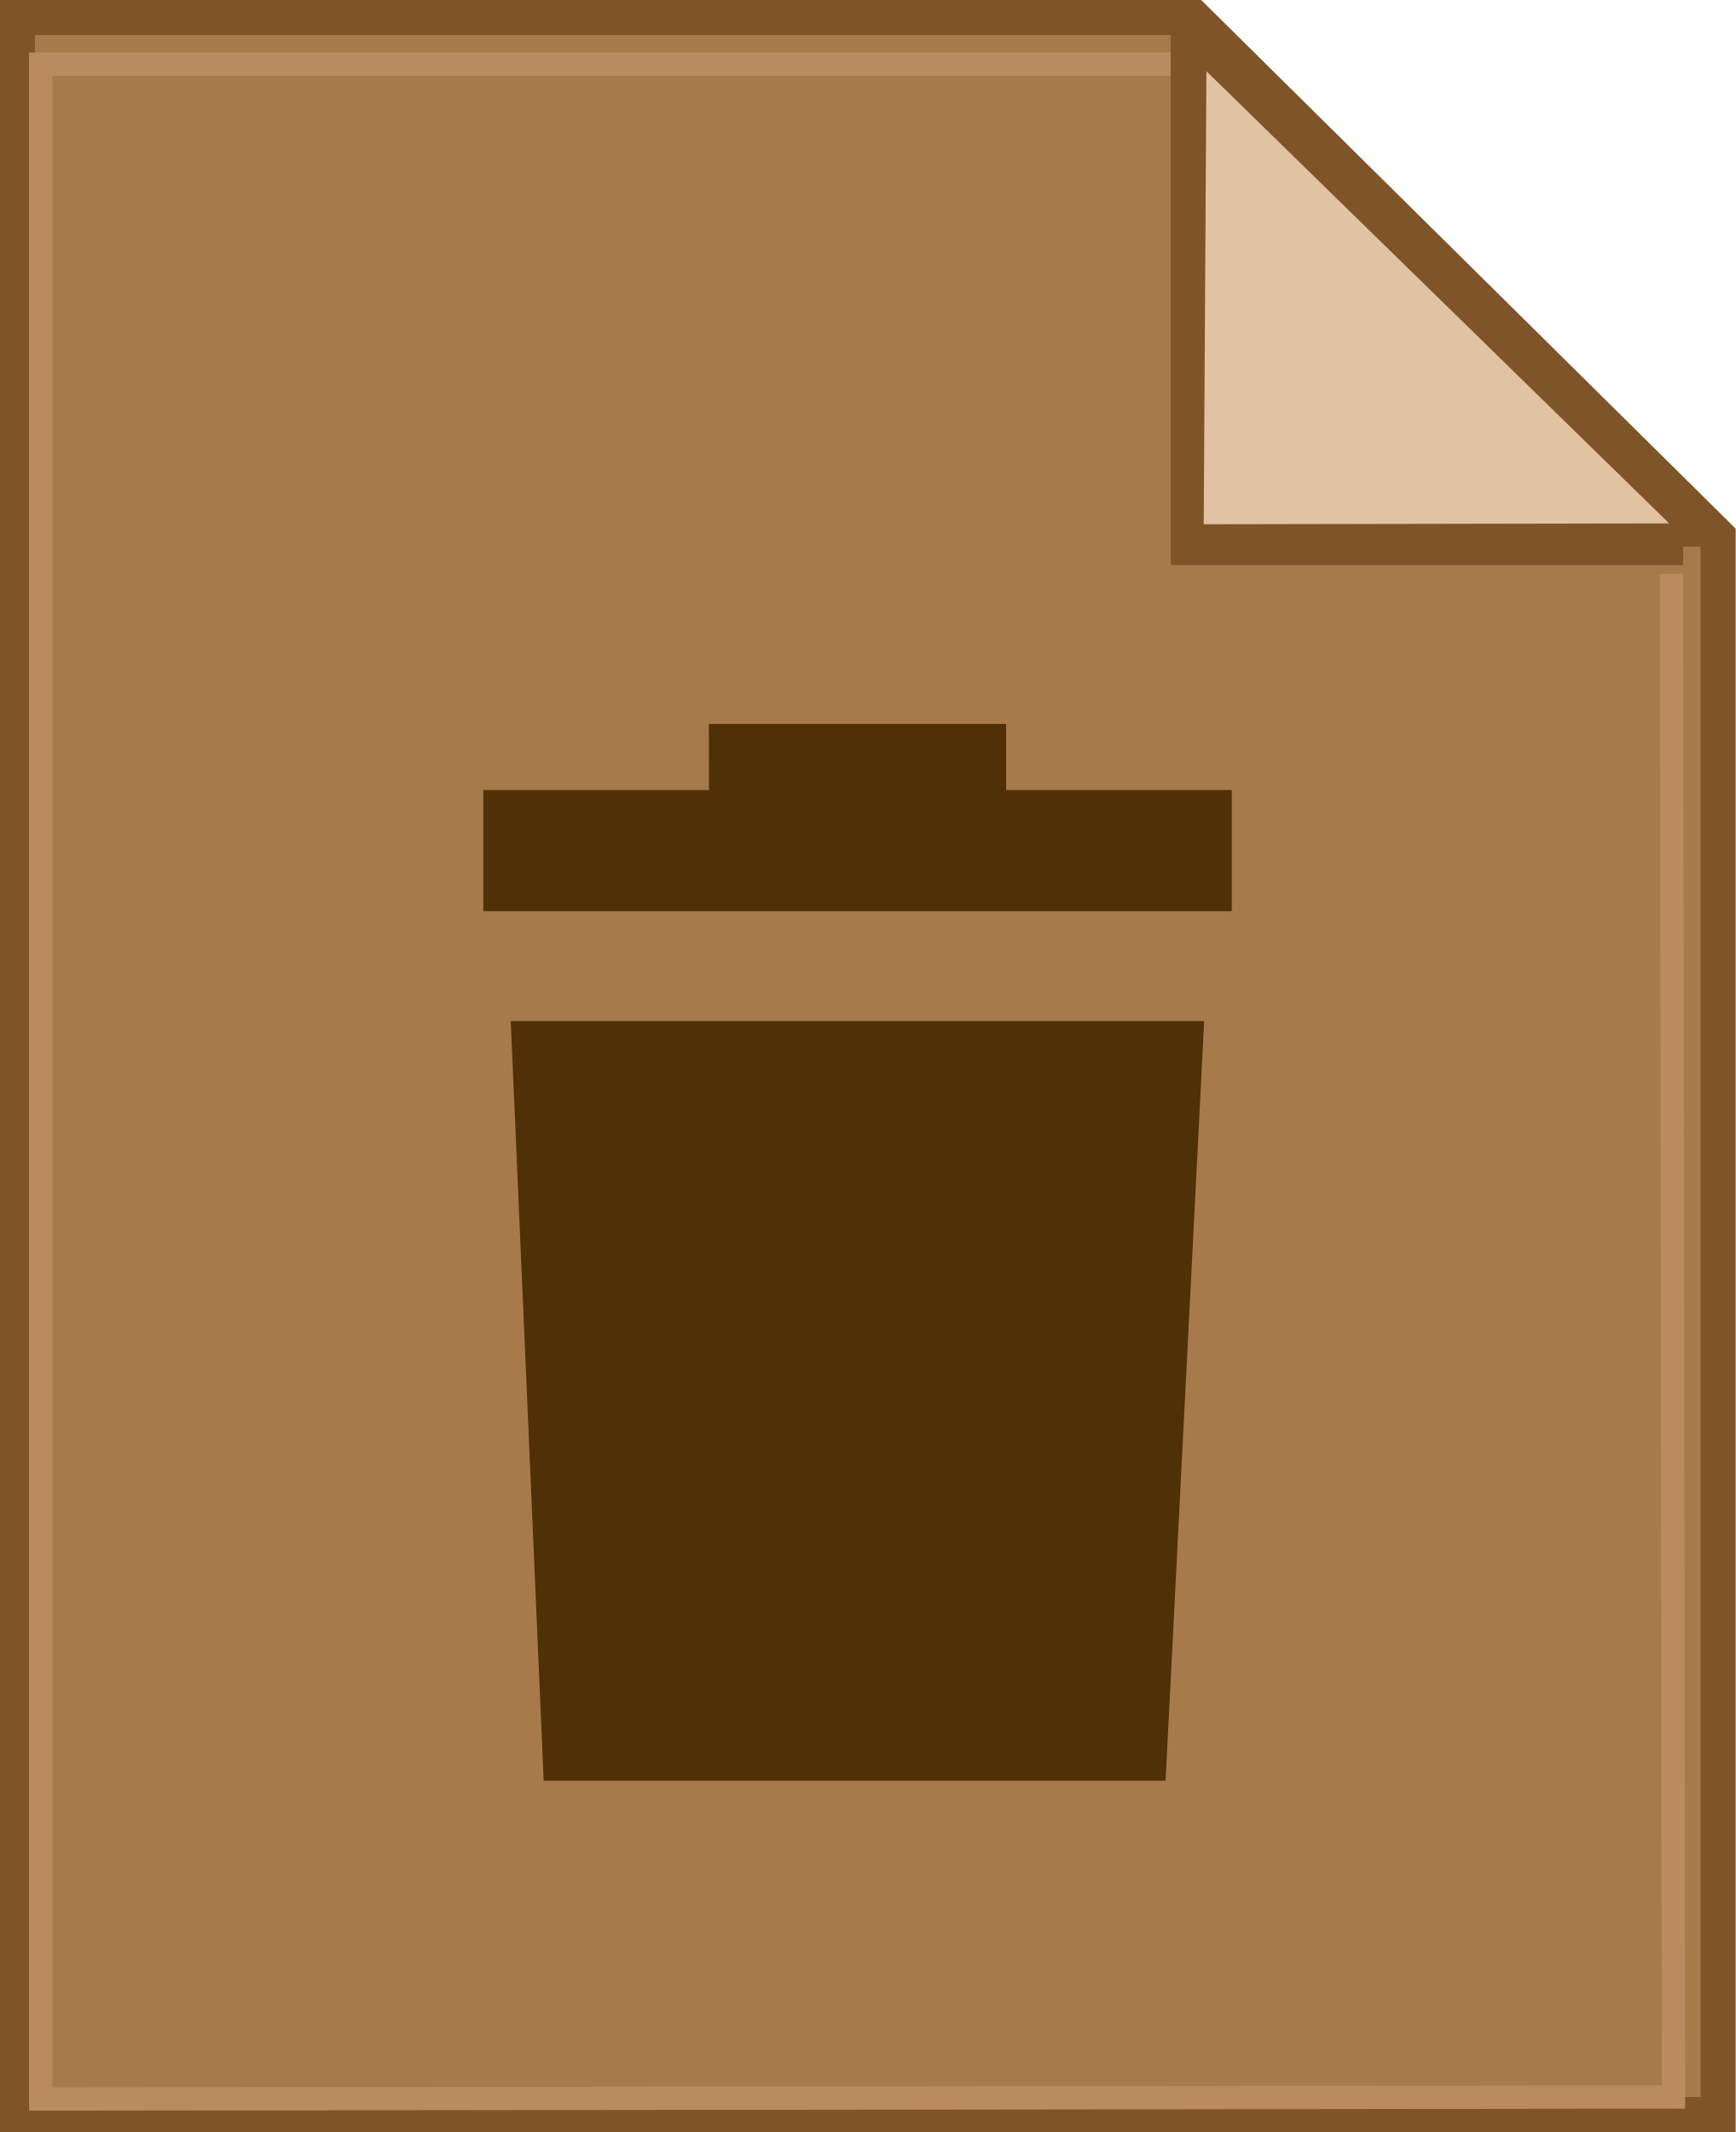
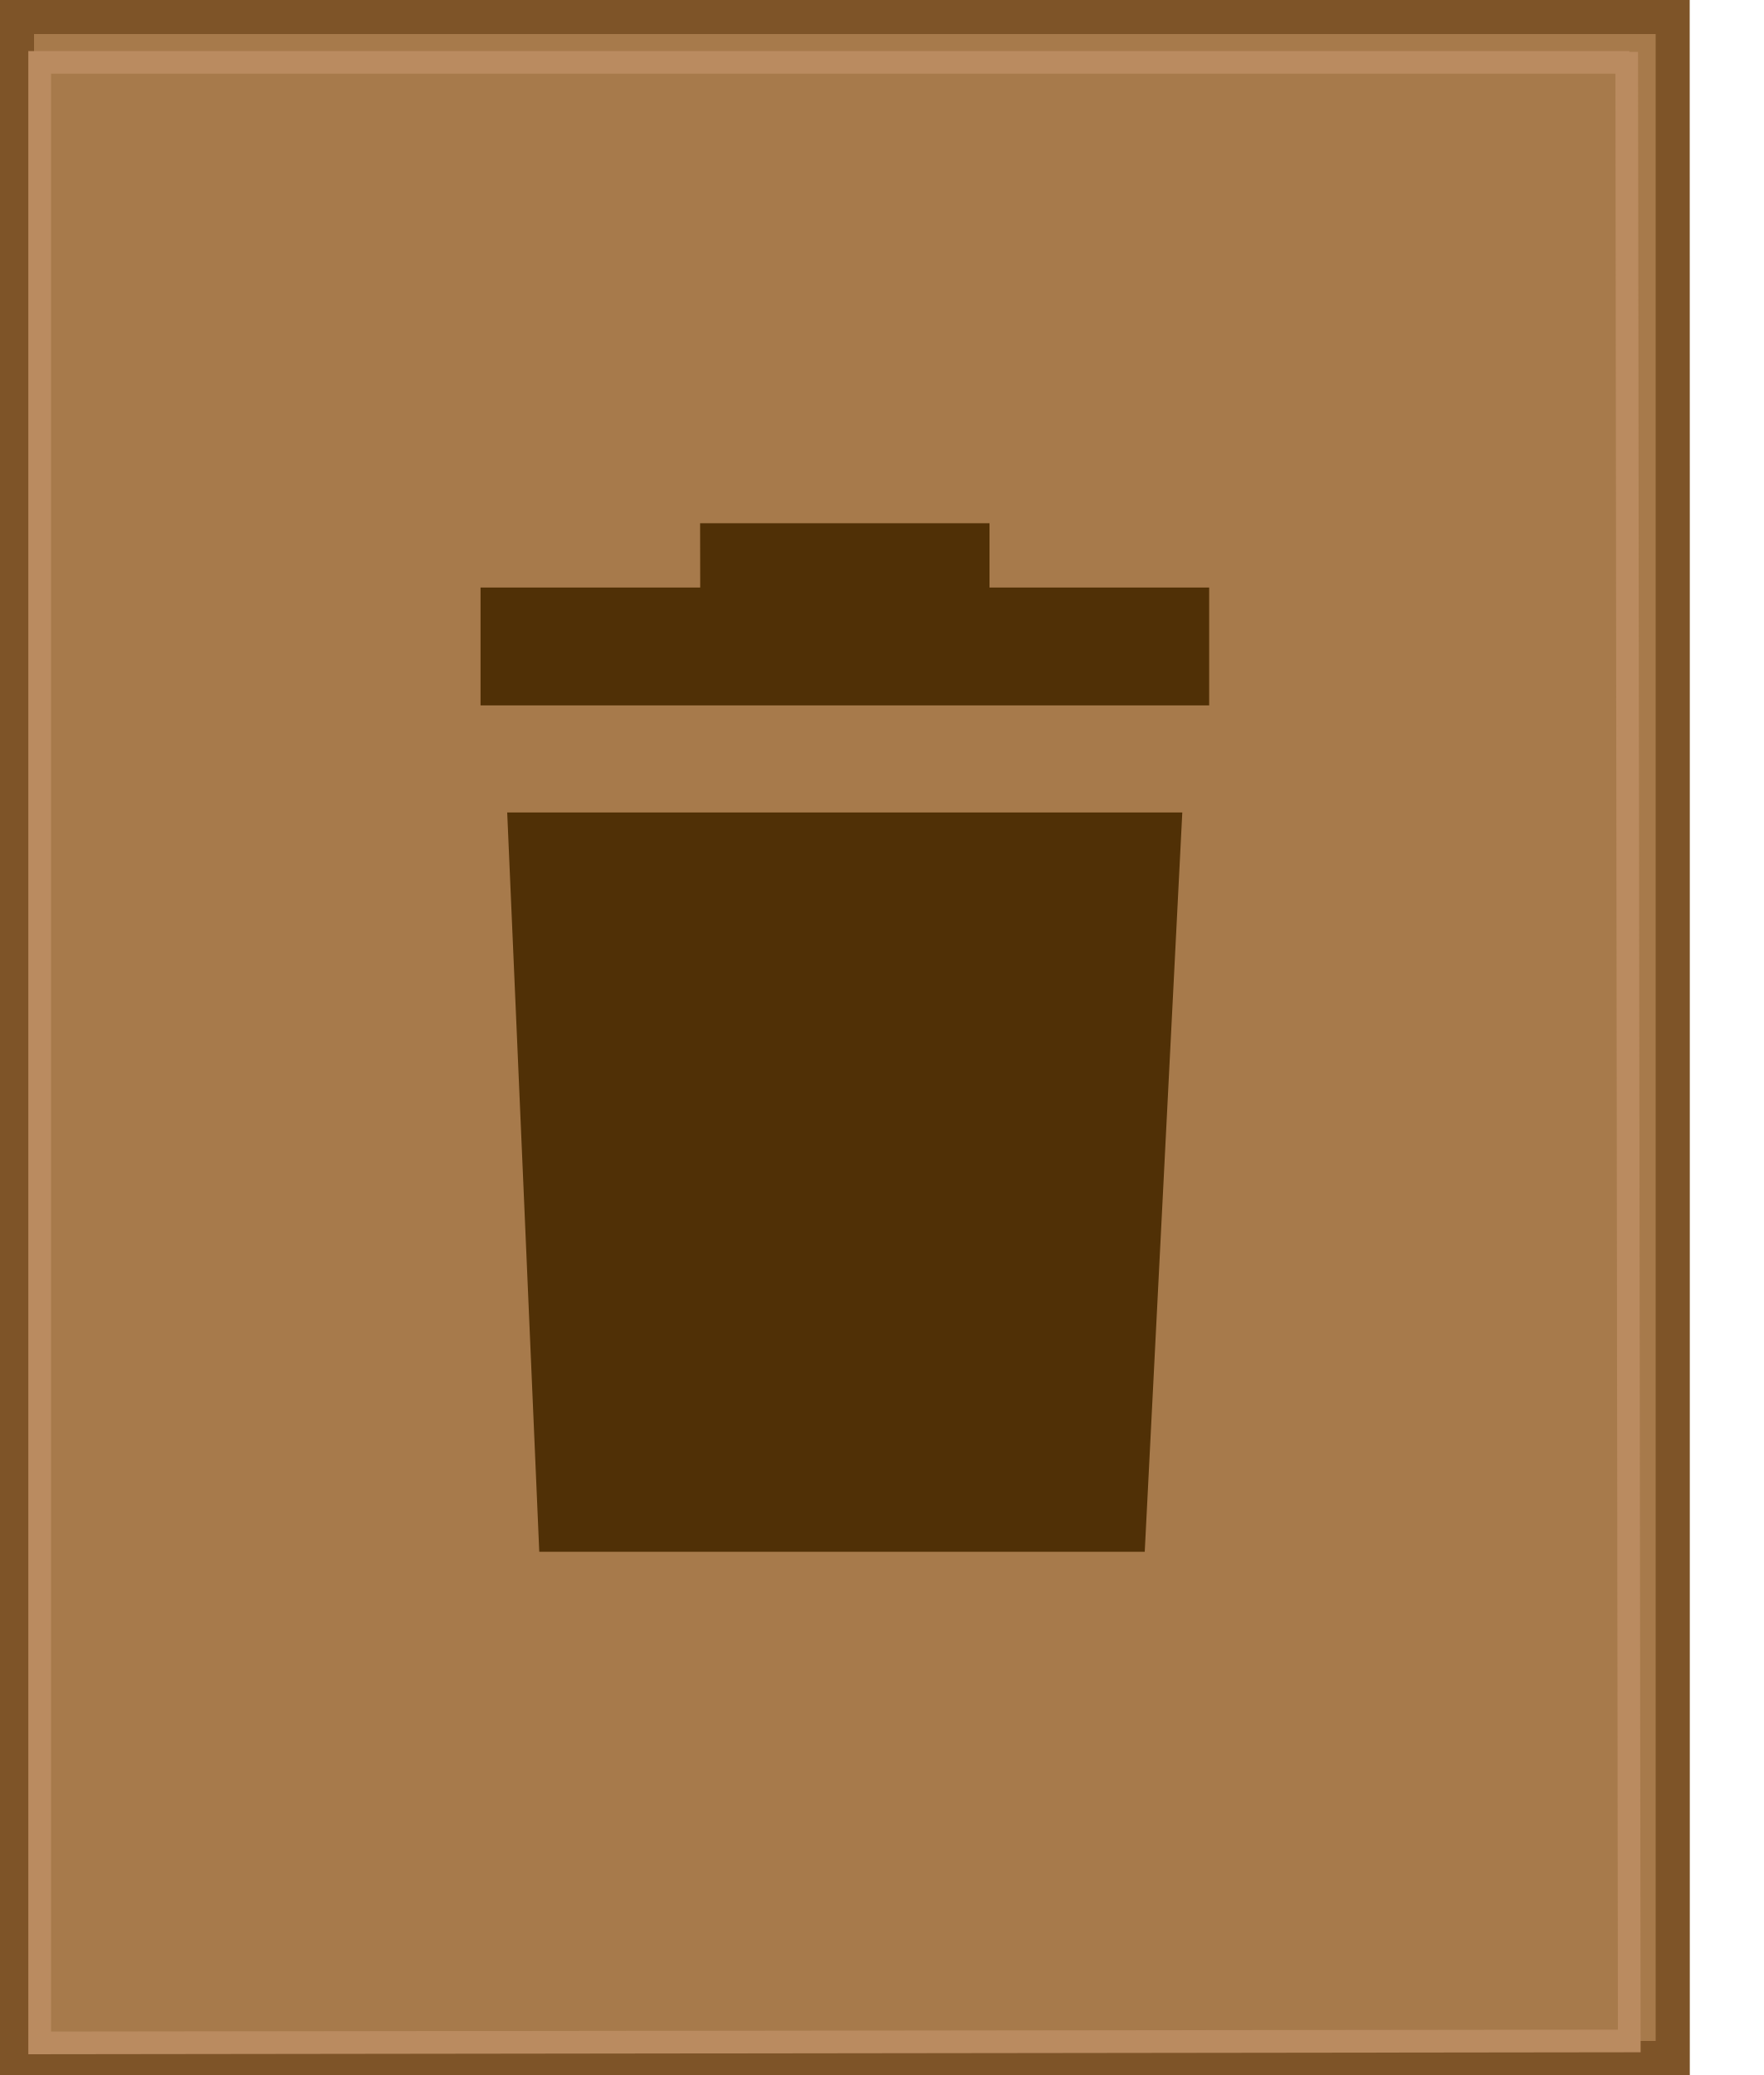
- <svg xmlns="http://www.w3.org/2000/svg" version="1.1" x="0px" y="0px" viewBox="0 0 16.284 20" style="enable-background:new 0 0 16.284 20;" xml:space="preserve">
+ <svg xmlns="http://www.w3.org/2000/svg" width="100%" height="100%" viewBox="0 0 17 20" version="1.1" xml:space="preserve" style="fill-rule:evenodd;clip-rule:evenodd;stroke-linejoin:round;stroke-miterlimit:2;">
  <g id="icon-trashed-content">
    <g>
      <g>
        <g>
-           <polygon style="fill:#A77A4B;" points="0.164,0.164 11.202,0.164 16.12,5.027 16.12,19.836 0.164,19.836     " />
+           <rect x="0.164" y="0.164" width="15.956" height="19.672" style="fill:rgb(167,122,75);fill-rule:nonzero;" />
        </g>
        <g>
-           <path style="fill:#7E5428;" d="M16.284,20H0V0h11.27l5.015,4.959V20z M0.328,19.672h15.628V5.096l-4.822-4.768H0.328V19.672z" />
+           <path d="M16.285,20L0,20L0,0L16.284,0L16.285,4.959L16.285,20ZM0.328,19.672L15.956,19.672L15.956,0.328L0.328,0.328L0.328,19.672Z" style="fill:rgb(126,84,40);fill-rule:nonzero;" />
        </g>
      </g>
      <g>
-         <polygon style="fill:#E1C3A3;" points="15.929,5.018 11.211,0.41 11.184,5.027    " />
-         <path style="fill:#7E5428;" d="M11.074,5.137l0.029-4.985l5.093,4.975L11.074,5.137z M11.319,0.668l-0.025,4.25l4.367-0.008     L11.319,0.668z" />
+         <path d="M0.273,19.8L0.273,0.492L15.702,0.492L15.702,0.71L0.492,0.71L0.492,19.581L15.592,19.563L15.568,0.501L15.786,0.5L15.811,19.781L15.702,19.781L0.273,19.8Z" style="fill:rgb(186,139,96);fill-rule:nonzero;" />
      </g>
-       <g>
-         <polygon style="fill:#7E5428;" points="15.792,5.301 10.984,5.301 10.984,0.273 11.202,0.273 11.202,5.082 15.792,5.082    " />
-       </g>
-       <g>
-         <polygon style="fill:#BA8B60;" points="0.273,19.8 0.273,0.492 10.984,0.492 10.984,0.71 0.492,0.71 0.492,19.581 15.592,19.563      15.574,5.383 15.792,5.382 15.811,19.781 15.702,19.781    " />
-       </g>
-       <g>
+       <g transform="matrix(1,0,0,1,0.096,-1.748)">
        <g>
-           <path style="fill-rule:evenodd;clip-rule:evenodd;fill:#503006;" d="M6.651,6.791c0.929,0,1.859,0,2.789,0      c0,0.207,0,0.413,0,0.62c0.705,0,1.411,0,2.117,0c0,0.379,0,0.757,0,1.136c-2.341,0-4.682,0-7.022,0c0-0.379,0-0.757,0-1.136      c0.705,0,1.412,0,2.117,0C6.651,7.204,6.651,6.998,6.651,6.791z" />
+           <path d="M6.651,6.791L9.44,6.791L9.44,7.411L11.557,7.411L11.557,8.547L4.535,8.547L4.535,7.411L6.652,7.411C6.651,7.204 6.651,6.998 6.651,6.791Z" style="fill:rgb(80,48,6);" />
        </g>
        <g>
-           <path style="fill-rule:evenodd;clip-rule:evenodd;fill:#503006;" d="M4.792,9.579c2.169,0,4.337,0,6.506,0      c-0.121,2.375-0.241,4.751-0.362,7.126c-1.944,0-3.89,0-5.835,0C4.999,14.33,4.895,11.954,4.792,9.579z" />
+           <path d="M4.792,9.579L11.298,9.579C11.177,11.954 11.057,14.33 10.936,16.705L5.101,16.705C4.999,14.33 4.895,11.954 4.792,9.579Z" style="fill:rgb(80,48,6);" />
        </g>
      </g>
    </g>
  </g>
-   <g id="Layer_1">
- </g>
</svg>
